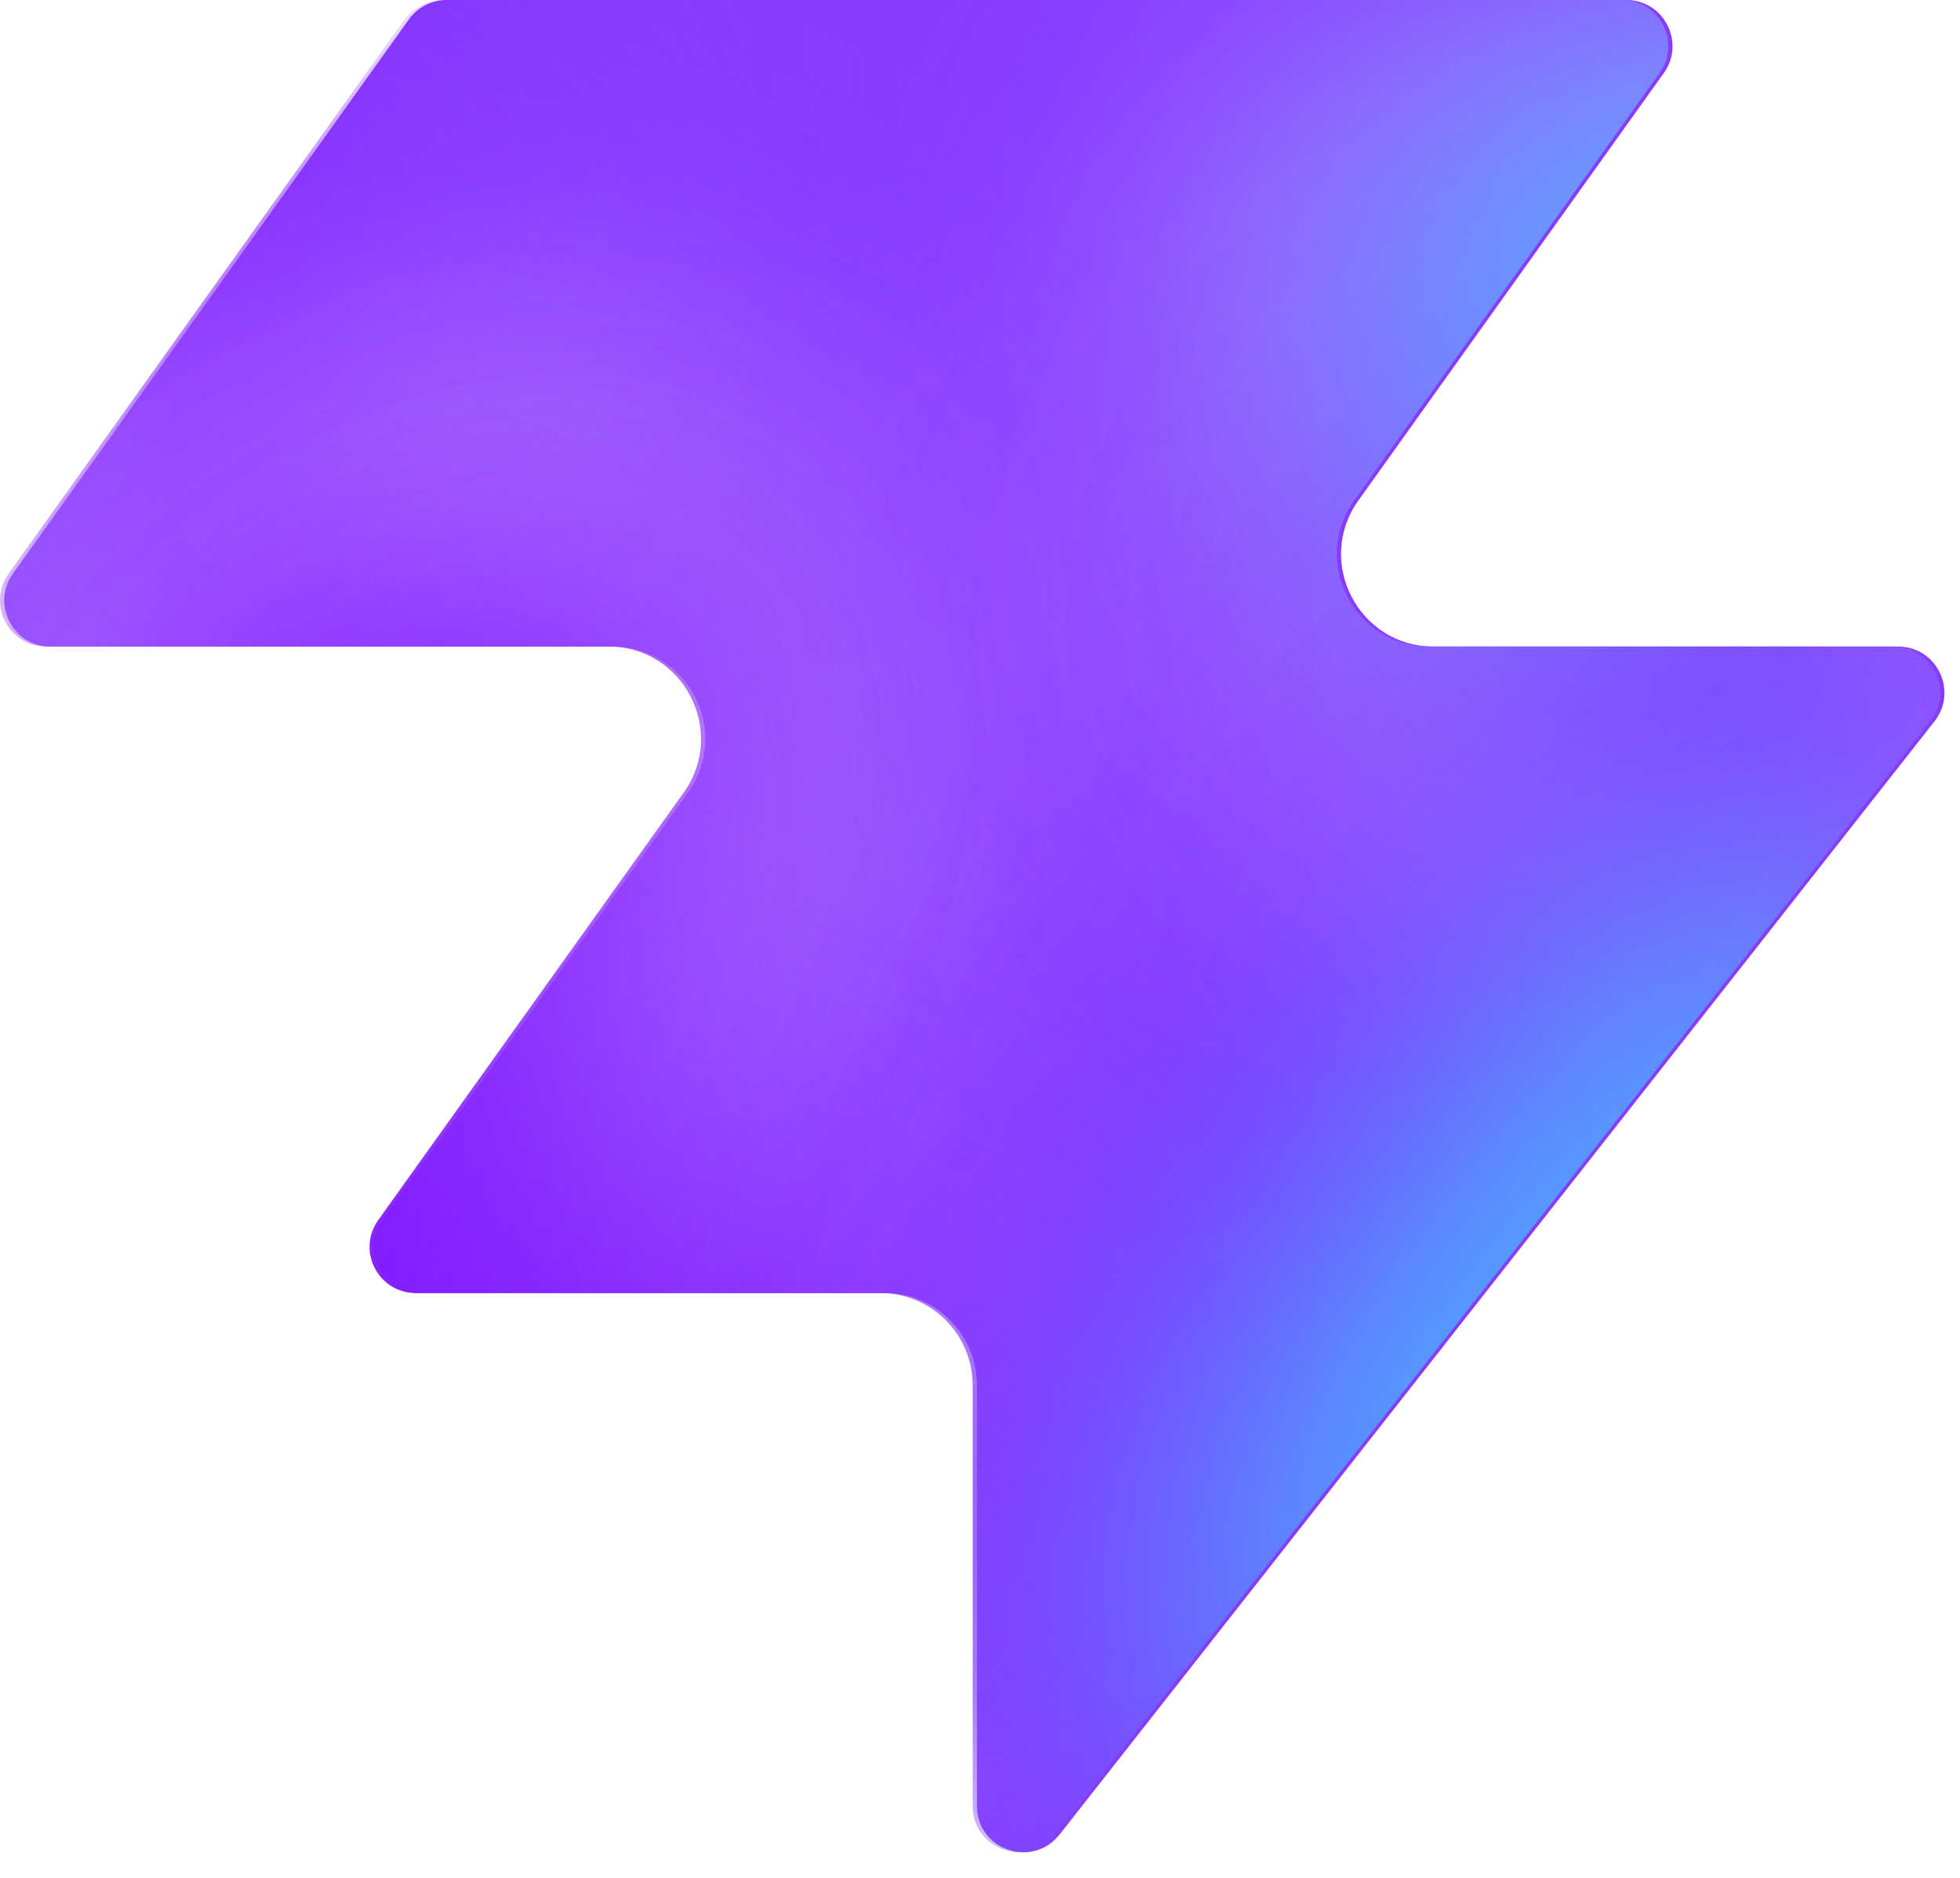
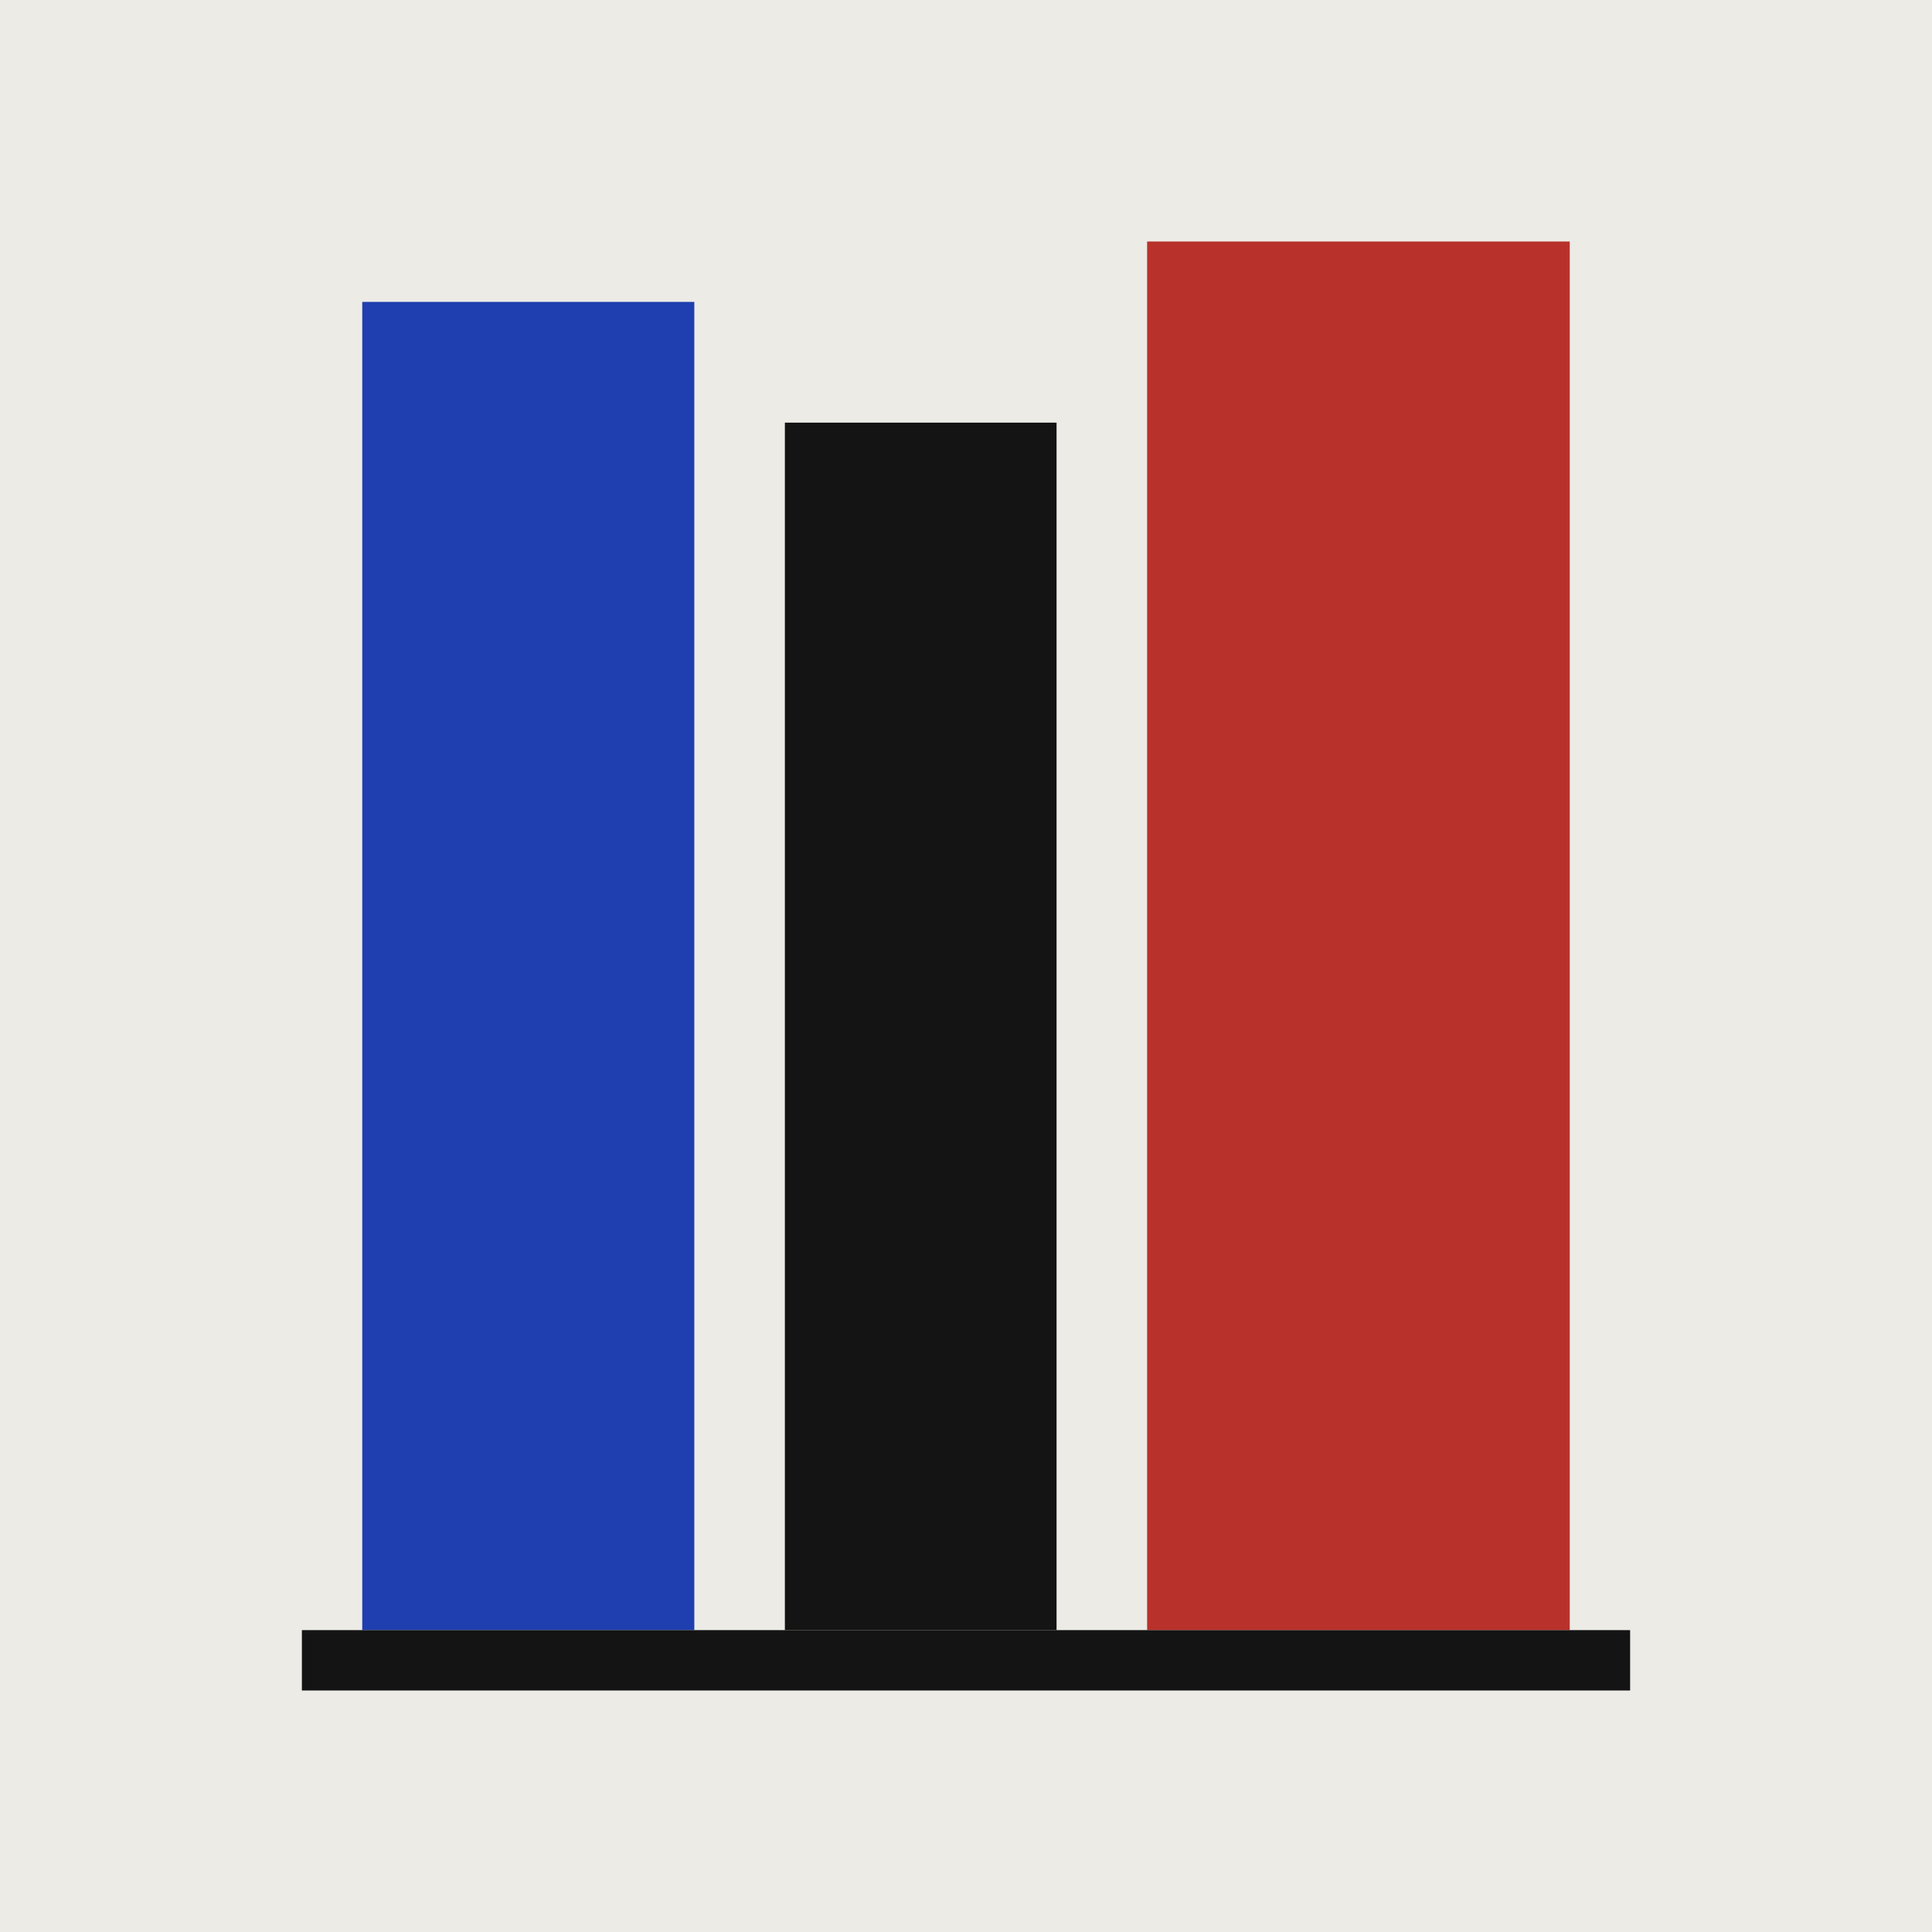
- <svg xmlns="http://www.w3.org/2000/svg" width="48" height="46" fill="none" viewBox="0 0 48 46">
-   <path fill="#863bff" d="M25.946 44.938c-.664.845-2.021.375-2.021-.698V33.937a2.26 2.26 0 0 0-2.262-2.262H10.287c-.92 0-1.456-1.04-.92-1.788l7.48-10.471c1.07-1.497 0-3.578-1.842-3.578H1.237c-.92 0-1.456-1.04-.92-1.788L10.013.474c.214-.297.556-.474.92-.474h28.894c.92 0 1.456 1.04.92 1.788l-7.48 10.471c-1.07 1.498 0 3.579 1.842 3.579h11.377c.943 0 1.473 1.088.89 1.83L25.947 44.94z" style="fill:#863bff;fill:color(display-p3 .525 .23 1);fill-opacity:1" />
-   <mask id="a" width="48" height="46" x="0" y="0" maskUnits="userSpaceOnUse" style="mask-type:alpha">
-     <path fill="#000" d="M25.842 44.938c-.664.844-2.021.375-2.021-.698V33.937a2.26 2.26 0 0 0-2.262-2.262H10.183c-.92 0-1.456-1.04-.92-1.788l7.48-10.471c1.07-1.498 0-3.579-1.842-3.579H1.133c-.92 0-1.456-1.04-.92-1.787L9.91.473c.214-.297.556-.474.92-.474h28.894c.92 0 1.456 1.04.92 1.788l-7.48 10.471c-1.07 1.498 0 3.578 1.842 3.578h11.377c.943 0 1.473 1.088.89 1.832L25.843 44.94z" style="fill:#000;fill-opacity:1" />
-   </mask>
-   <g mask="url(#a)">
-     <g filter="url(#b)">
-       <ellipse cx="5.508" cy="14.704" fill="#ede6ff" rx="5.508" ry="14.704" style="fill:#ede6ff;fill:color(display-p3 .927 .903 1);fill-opacity:1" transform="matrix(.00324 1 1 -.00324 -4.47 31.516)" />
-     </g>
-     <g filter="url(#c)">
-       <ellipse cx="10.399" cy="29.851" fill="#ede6ff" rx="10.399" ry="29.851" style="fill:#ede6ff;fill:color(display-p3 .927 .903 1);fill-opacity:1" transform="matrix(.00324 1 1 -.00324 -39.328 7.883)" />
-     </g>
-     <g filter="url(#d)">
-       <ellipse cx="5.508" cy="30.487" fill="#7e14ff" rx="5.508" ry="30.487" style="fill:#7e14ff;fill:color(display-p3 .492 .077 1);fill-opacity:1" transform="rotate(89.814 -25.913 -14.639)scale(1 -1)" />
-     </g>
-     <g filter="url(#e)">
-       <ellipse cx="5.508" cy="30.599" fill="#7e14ff" rx="5.508" ry="30.599" style="fill:#7e14ff;fill:color(display-p3 .492 .077 1);fill-opacity:1" transform="rotate(89.814 -32.644 -3.334)scale(1 -1)" />
-     </g>
-     <g filter="url(#f)">
-       <ellipse cx="5.508" cy="30.599" fill="#7e14ff" rx="5.508" ry="30.599" style="fill:#7e14ff;fill:color(display-p3 .492 .077 1);fill-opacity:1" transform="matrix(.00324 1 1 -.00324 -34.34 30.47)" />
-     </g>
-     <g filter="url(#g)">
-       <ellipse cx="14.072" cy="22.078" fill="#ede6ff" rx="14.072" ry="22.078" style="fill:#ede6ff;fill:color(display-p3 .927 .903 1);fill-opacity:1" transform="rotate(93.35 24.506 48.493)scale(-1 1)" />
-     </g>
-     <g filter="url(#h)">
-       <ellipse cx="3.47" cy="21.501" fill="#7e14ff" rx="3.47" ry="21.501" style="fill:#7e14ff;fill:color(display-p3 .492 .077 1);fill-opacity:1" transform="rotate(89.009 28.708 47.59)scale(-1 1)" />
-     </g>
-     <g filter="url(#i)">
-       <ellipse cx="3.47" cy="21.501" fill="#7e14ff" rx="3.47" ry="21.501" style="fill:#7e14ff;fill:color(display-p3 .492 .077 1);fill-opacity:1" transform="rotate(89.009 28.708 47.59)scale(-1 1)" />
-     </g>
-     <g filter="url(#j)">
-       <ellipse cx=".387" cy="8.972" fill="#7e14ff" rx="4.407" ry="29.108" style="fill:#7e14ff;fill:color(display-p3 .492 .077 1);fill-opacity:1" transform="rotate(39.51 .387 8.972)" />
-     </g>
-     <g filter="url(#k)">
-       <ellipse cx="47.523" cy="-6.092" fill="#7e14ff" rx="4.407" ry="29.108" style="fill:#7e14ff;fill:color(display-p3 .492 .077 1);fill-opacity:1" transform="rotate(37.892 47.523 -6.092)" />
-     </g>
-     <g filter="url(#l)">
-       <ellipse cx="41.412" cy="6.333" fill="#47bfff" rx="5.971" ry="9.665" style="fill:#47bfff;fill:color(display-p3 .28 .748 1);fill-opacity:1" transform="rotate(37.892 41.412 6.333)" />
-     </g>
-     <g filter="url(#m)">
-       <ellipse cx="-1.879" cy="38.332" fill="#7e14ff" rx="4.407" ry="29.108" style="fill:#7e14ff;fill:color(display-p3 .492 .077 1);fill-opacity:1" transform="rotate(37.892 -1.88 38.332)" />
-     </g>
-     <g filter="url(#n)">
-       <ellipse cx="-1.879" cy="38.332" fill="#7e14ff" rx="4.407" ry="29.108" style="fill:#7e14ff;fill:color(display-p3 .492 .077 1);fill-opacity:1" transform="rotate(37.892 -1.88 38.332)" />
-     </g>
-     <g filter="url(#o)">
-       <ellipse cx="35.651" cy="29.907" fill="#7e14ff" rx="4.407" ry="29.108" style="fill:#7e14ff;fill:color(display-p3 .492 .077 1);fill-opacity:1" transform="rotate(37.892 35.651 29.907)" />
-     </g>
-     <g filter="url(#p)">
-       <ellipse cx="38.418" cy="32.4" fill="#47bfff" rx="5.971" ry="15.297" style="fill:#47bfff;fill:color(display-p3 .28 .748 1);fill-opacity:1" transform="rotate(37.892 38.418 32.4)" />
-     </g>
-   </g>
-   <defs>
-     <filter id="b" width="60.045" height="41.654" x="-19.77" y="16.149" color-interpolation-filters="sRGB" filterUnits="userSpaceOnUse">
-       <feFlood flood-opacity="0" result="BackgroundImageFix" />
-       <feBlend in="SourceGraphic" in2="BackgroundImageFix" result="shape" />
-       <feGaussianBlur result="effect1_foregroundBlur_2002_17158" stdDeviation="7.659" />
-     </filter>
-     <filter id="c" width="90.34" height="51.437" x="-54.613" y="-7.533" color-interpolation-filters="sRGB" filterUnits="userSpaceOnUse">
-       <feFlood flood-opacity="0" result="BackgroundImageFix" />
-       <feBlend in="SourceGraphic" in2="BackgroundImageFix" result="shape" />
-       <feGaussianBlur result="effect1_foregroundBlur_2002_17158" stdDeviation="7.659" />
-     </filter>
-     <filter id="d" width="79.355" height="29.4" x="-49.64" y="2.03" color-interpolation-filters="sRGB" filterUnits="userSpaceOnUse">
-       <feFlood flood-opacity="0" result="BackgroundImageFix" />
-       <feBlend in="SourceGraphic" in2="BackgroundImageFix" result="shape" />
-       <feGaussianBlur result="effect1_foregroundBlur_2002_17158" stdDeviation="4.596" />
-     </filter>
-     <filter id="e" width="79.579" height="29.4" x="-45.045" y="20.029" color-interpolation-filters="sRGB" filterUnits="userSpaceOnUse">
-       <feFlood flood-opacity="0" result="BackgroundImageFix" />
-       <feBlend in="SourceGraphic" in2="BackgroundImageFix" result="shape" />
-       <feGaussianBlur result="effect1_foregroundBlur_2002_17158" stdDeviation="4.596" />
-     </filter>
-     <filter id="f" width="79.579" height="29.4" x="-43.513" y="21.178" color-interpolation-filters="sRGB" filterUnits="userSpaceOnUse">
-       <feFlood flood-opacity="0" result="BackgroundImageFix" />
-       <feBlend in="SourceGraphic" in2="BackgroundImageFix" result="shape" />
-       <feGaussianBlur result="effect1_foregroundBlur_2002_17158" stdDeviation="4.596" />
-     </filter>
-     <filter id="g" width="74.749" height="58.852" x="15.756" y="-17.901" color-interpolation-filters="sRGB" filterUnits="userSpaceOnUse">
-       <feFlood flood-opacity="0" result="BackgroundImageFix" />
-       <feBlend in="SourceGraphic" in2="BackgroundImageFix" result="shape" />
-       <feGaussianBlur result="effect1_foregroundBlur_2002_17158" stdDeviation="7.659" />
-     </filter>
-     <filter id="h" width="61.377" height="25.362" x="23.548" y="2.284" color-interpolation-filters="sRGB" filterUnits="userSpaceOnUse">
-       <feFlood flood-opacity="0" result="BackgroundImageFix" />
-       <feBlend in="SourceGraphic" in2="BackgroundImageFix" result="shape" />
-       <feGaussianBlur result="effect1_foregroundBlur_2002_17158" stdDeviation="4.596" />
-     </filter>
-     <filter id="i" width="61.377" height="25.362" x="23.548" y="2.284" color-interpolation-filters="sRGB" filterUnits="userSpaceOnUse">
-       <feFlood flood-opacity="0" result="BackgroundImageFix" />
-       <feBlend in="SourceGraphic" in2="BackgroundImageFix" result="shape" />
-       <feGaussianBlur result="effect1_foregroundBlur_2002_17158" stdDeviation="4.596" />
-     </filter>
-     <filter id="j" width="56.045" height="63.649" x="-27.636" y="-22.853" color-interpolation-filters="sRGB" filterUnits="userSpaceOnUse">
-       <feFlood flood-opacity="0" result="BackgroundImageFix" />
-       <feBlend in="SourceGraphic" in2="BackgroundImageFix" result="shape" />
-       <feGaussianBlur result="effect1_foregroundBlur_2002_17158" stdDeviation="4.596" />
-     </filter>
-     <filter id="k" width="54.814" height="64.646" x="20.116" y="-38.415" color-interpolation-filters="sRGB" filterUnits="userSpaceOnUse">
-       <feFlood flood-opacity="0" result="BackgroundImageFix" />
-       <feBlend in="SourceGraphic" in2="BackgroundImageFix" result="shape" />
-       <feGaussianBlur result="effect1_foregroundBlur_2002_17158" stdDeviation="4.596" />
-     </filter>
-     <filter id="l" width="33.541" height="35.313" x="24.641" y="-11.323" color-interpolation-filters="sRGB" filterUnits="userSpaceOnUse">
-       <feFlood flood-opacity="0" result="BackgroundImageFix" />
-       <feBlend in="SourceGraphic" in2="BackgroundImageFix" result="shape" />
-       <feGaussianBlur result="effect1_foregroundBlur_2002_17158" stdDeviation="4.596" />
-     </filter>
-     <filter id="m" width="54.814" height="64.646" x="-29.286" y="6.009" color-interpolation-filters="sRGB" filterUnits="userSpaceOnUse">
-       <feFlood flood-opacity="0" result="BackgroundImageFix" />
-       <feBlend in="SourceGraphic" in2="BackgroundImageFix" result="shape" />
-       <feGaussianBlur result="effect1_foregroundBlur_2002_17158" stdDeviation="4.596" />
-     </filter>
-     <filter id="n" width="54.814" height="64.646" x="-29.286" y="6.009" color-interpolation-filters="sRGB" filterUnits="userSpaceOnUse">
-       <feFlood flood-opacity="0" result="BackgroundImageFix" />
-       <feBlend in="SourceGraphic" in2="BackgroundImageFix" result="shape" />
-       <feGaussianBlur result="effect1_foregroundBlur_2002_17158" stdDeviation="4.596" />
-     </filter>
-     <filter id="o" width="54.814" height="64.646" x="8.244" y="-2.416" color-interpolation-filters="sRGB" filterUnits="userSpaceOnUse">
-       <feFlood flood-opacity="0" result="BackgroundImageFix" />
-       <feBlend in="SourceGraphic" in2="BackgroundImageFix" result="shape" />
-       <feGaussianBlur result="effect1_foregroundBlur_2002_17158" stdDeviation="4.596" />
-     </filter>
-     <filter id="p" width="39.409" height="43.623" x="18.713" y="10.588" color-interpolation-filters="sRGB" filterUnits="userSpaceOnUse">
-       <feFlood flood-opacity="0" result="BackgroundImageFix" />
-       <feBlend in="SourceGraphic" in2="BackgroundImageFix" result="shape" />
-       <feGaussianBlur result="effect1_foregroundBlur_2002_17158" stdDeviation="4.596" />
-     </filter>
-   </defs>
+ <svg xmlns="http://www.w3.org/2000/svg" viewBox="0 0 64 64">
+   <rect width="64" height="64" fill="#EDEBE6" />
+   <rect x="12" y="10" width="11" height="44" fill="#1F3FB0" />
+   <rect x="26" y="14" width="9" height="40" fill="#141414" />
+   <rect x="38" y="8" width="14" height="46" fill="#B8322B" />
+   <rect x="10" y="54" width="44" height="2" fill="#141414" />
</svg>
